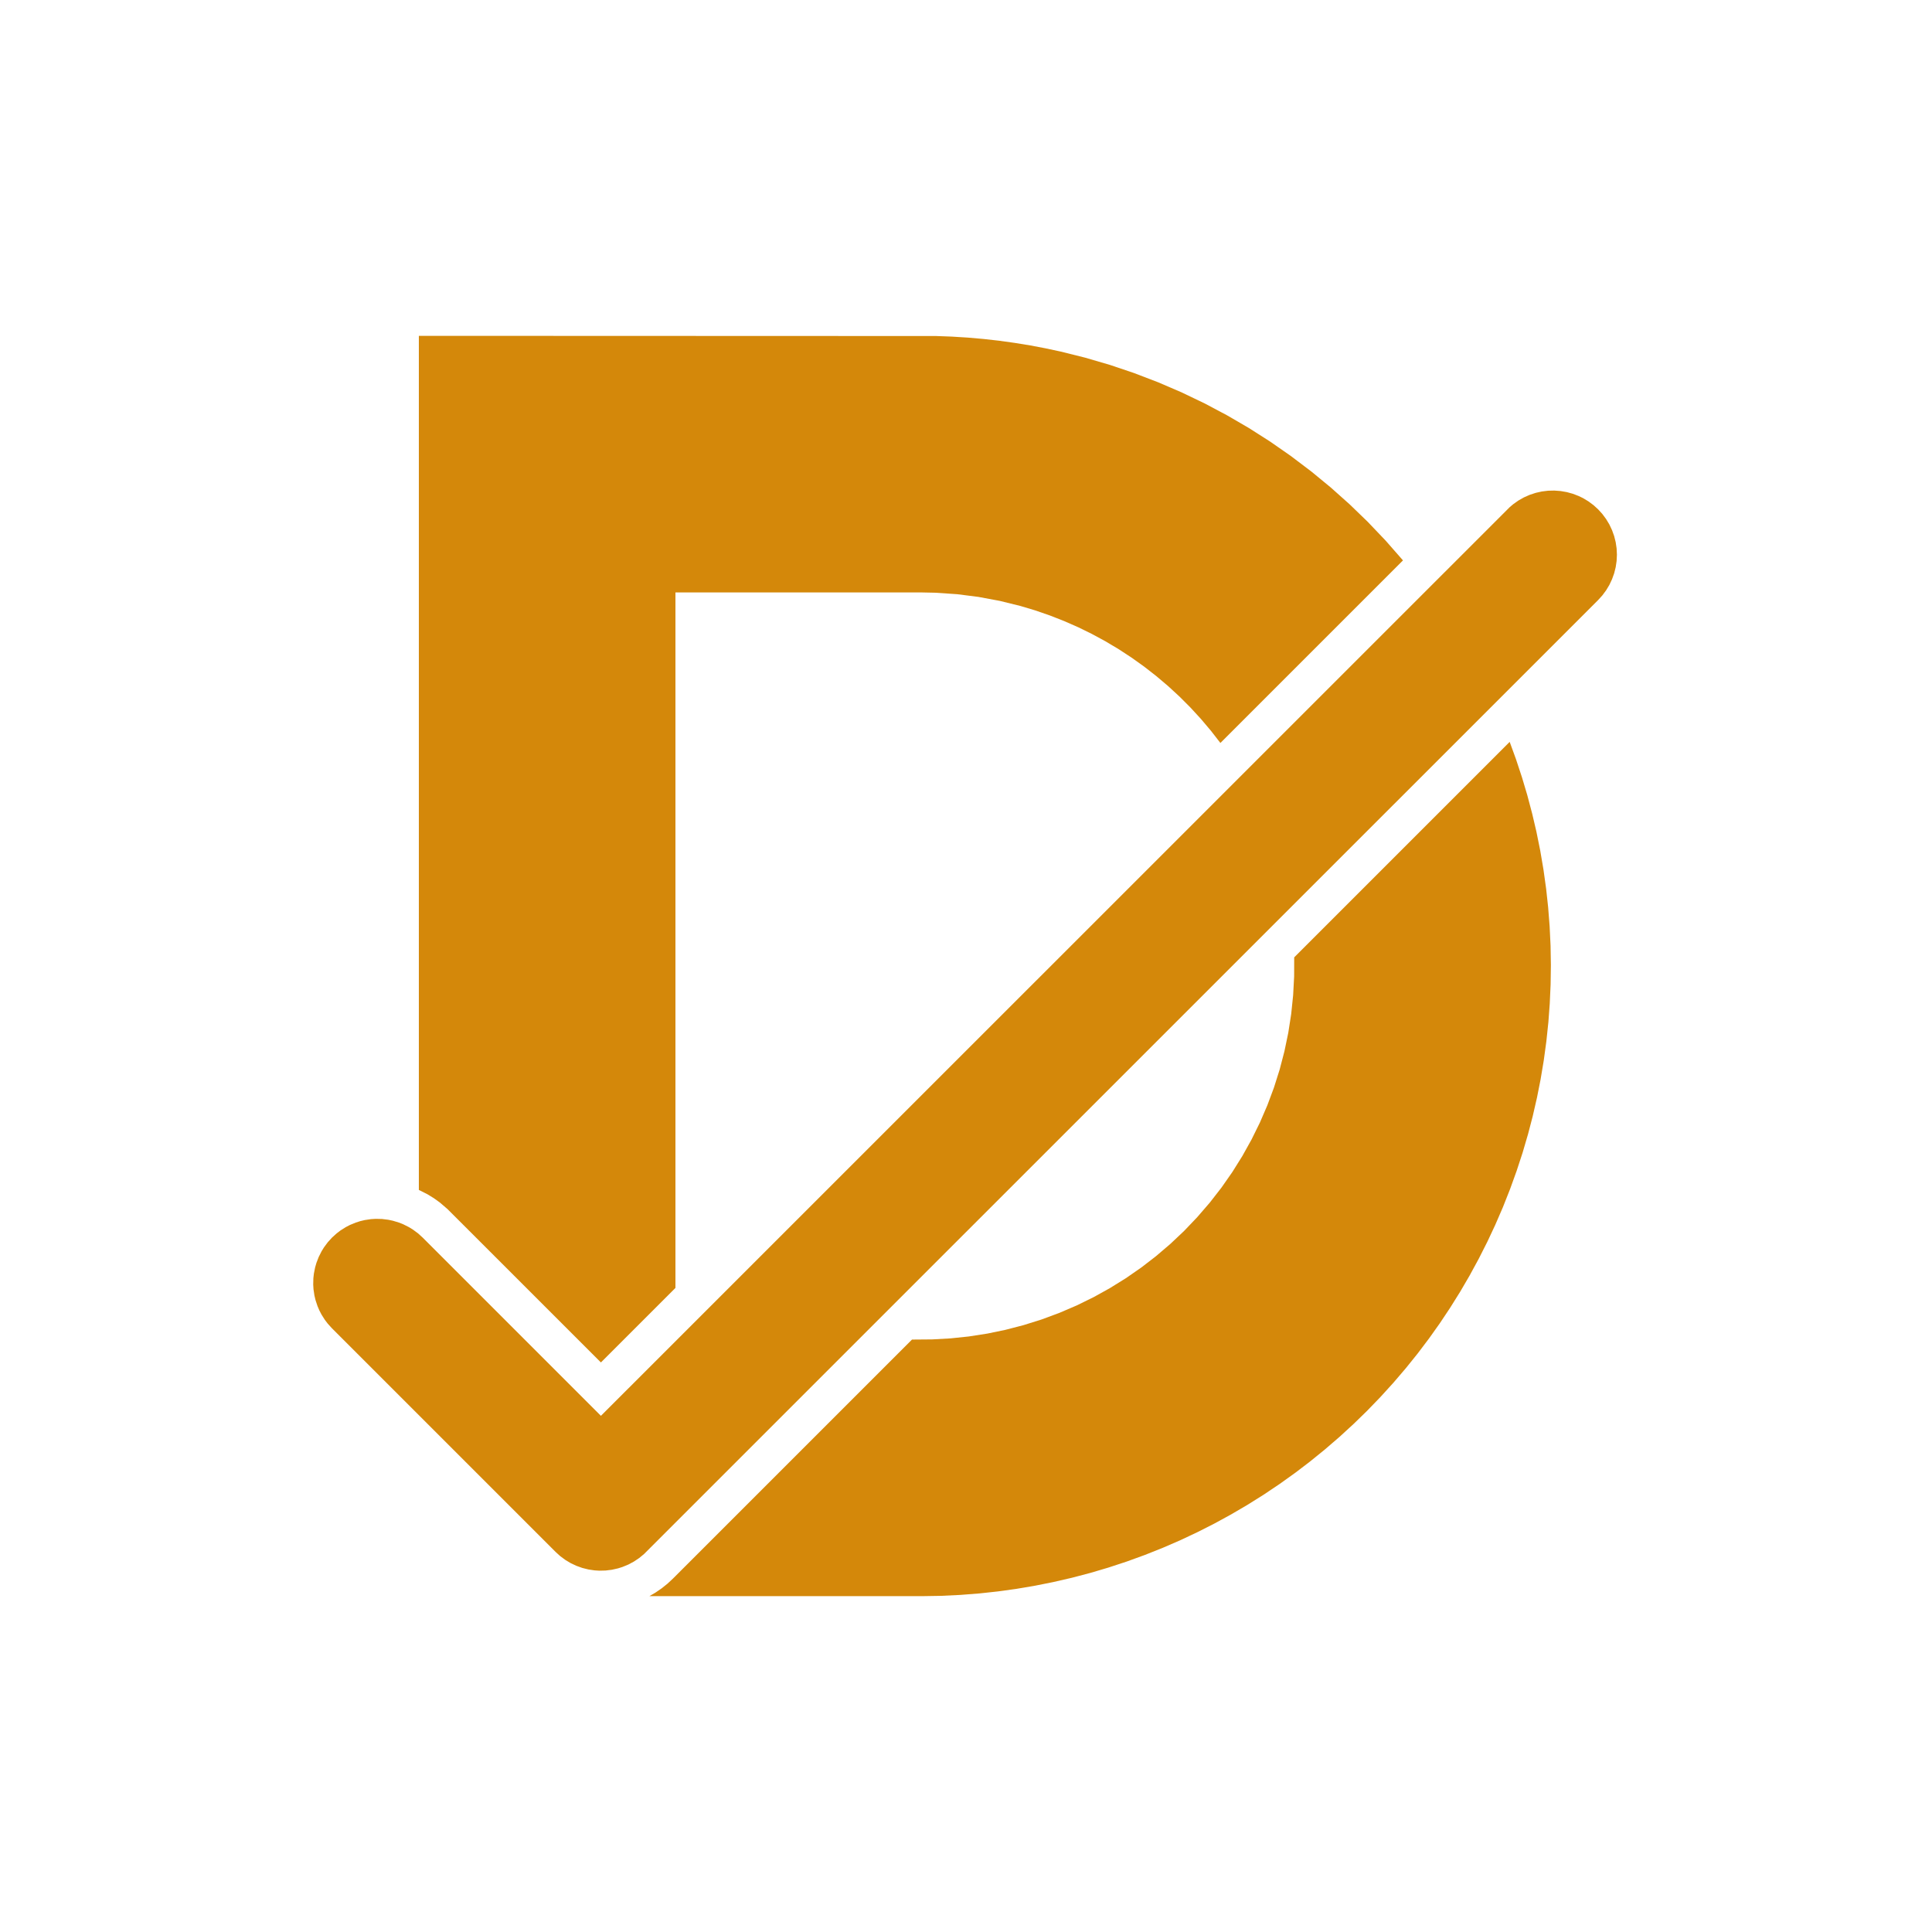
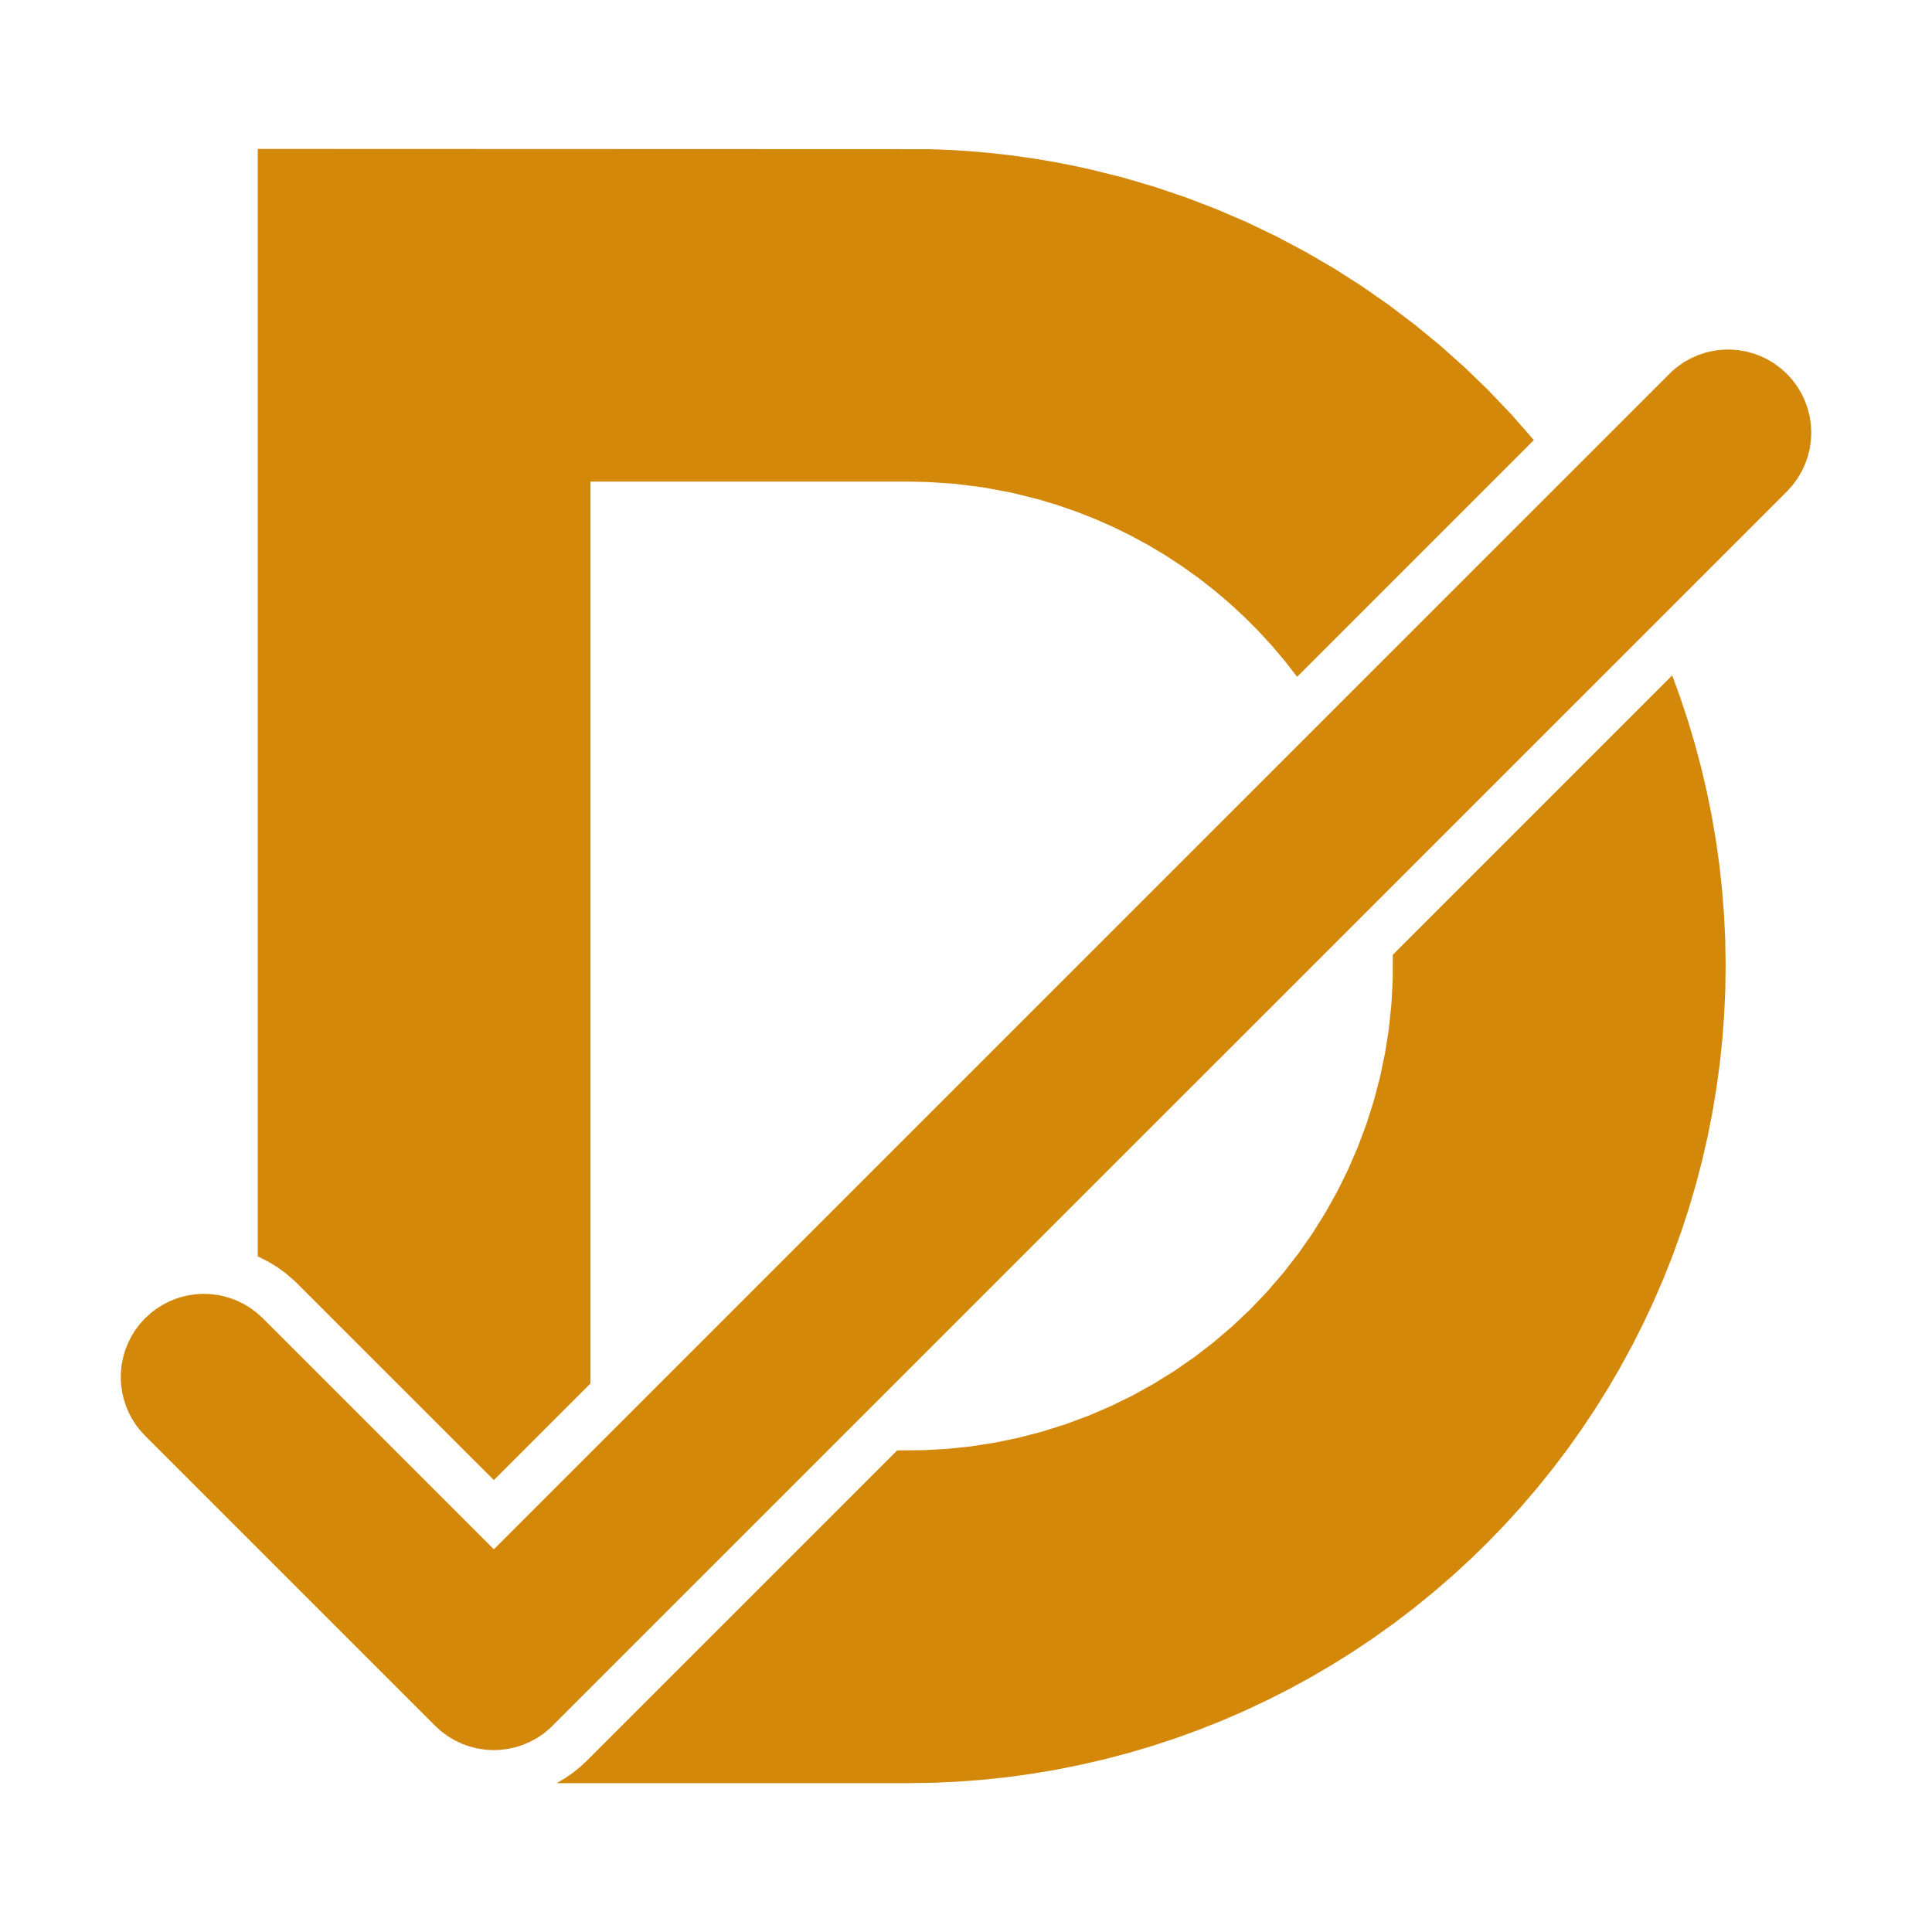
- <svg xmlns="http://www.w3.org/2000/svg" width="1024" height="1024" viewBox="0 0 1024 1024">
+ <svg xmlns="http://www.w3.org/2000/svg" width="1024" height="1024" viewBox="116.64 117.14 789.71 789.71">
  <path fill="#D4880A" d="M488.51 846.00 L498.76 845.83 L508.99 845.34 L519.21 844.54 L528.89 843.49 L538.53 842.16 L548.63 840.45 L558.18 838.54 L568.16 836.24 L578.07 833.63 L587.40 830.87 L597.14 827.67 L606.77 824.17 L616.29 820.38 L625.69 816.30 L634.96 811.93 L643.64 807.52 L652.18 802.86 L661.03 797.69 L669.71 792.25 L678.22 786.54 L686.55 780.58 L694.29 774.68 L702.25 768.22 L710.01 761.53 L717.56 754.60 L724.54 747.81 L731.66 740.44 L738.55 732.86 L745.21 725.07 L751.31 717.49 L757.49 709.31 L763.12 701.38 L768.52 693.28 L773.95 684.59 L778.86 676.18 L783.76 667.18 L788.38 658.04 L792.51 649.22 L796.58 639.82 L800.35 630.29 L803.83 620.65 L807.02 610.91 L809.90 601.08 L812.36 591.66 L814.65 581.68 L816.54 572.13 L818.23 562.02 L819.61 551.87 L820.68 541.68 L821.40 531.97 L821.86 521.73 L822.00 511.49 L821.83 501.24 L821.34 491.01 L820.54 480.79 L819.49 471.11 L818.08 460.97 L816.36 450.86 L814.33 440.82 L812.11 431.34 L809.49 421.44 L806.71 412.11 L803.50 402.38 L800.16 393.21 L685.95 507.42 L685.92 517.47 L685.39 527.47 L684.36 537.44 L682.82 547.35 L680.78 557.16 L678.25 566.86 L675.23 576.41 L671.73 585.80 L667.76 595.00 L663.33 603.99 L658.45 612.75 L653.14 621.24 L647.40 629.46 L641.25 637.37 L634.50 645.19 L627.58 652.44 L620.29 659.32 L612.67 665.82 L604.97 671.76 L596.74 677.47 L588.22 682.76 L579.73 687.47 L570.73 691.89 L561.52 695.84 L552.12 699.33 L542.56 702.33 L532.86 704.85 L523.35 706.82 L513.44 708.36 L503.78 709.37 L494.07 709.91 L483.37 710.00 L356.68 836.68 L353.77 839.39 L350.67 841.87 L347.39 844.12 L344.18 846.00 L488.51 846.00Z M743.61 297.02 L734.44 286.56 L724.90 276.55 L715.32 267.29 L705.38 258.42 L695.10 249.96 L684.07 241.61 L673.13 234.00 L661.90 226.84 L650.39 220.14 L638.63 213.89 L626.16 207.91 L613.92 202.65 L601.00 197.70 L588.38 193.44 L575.11 189.56 L562.18 186.34 L554.16 184.62 L546.11 183.09 L538.02 181.77 L529.39 180.57 L521.25 179.66 L513.08 178.94 L504.39 178.40 L496.20 178.10 L222.00 178.00 L222.00 630.69 L226.62 633.02 L230.00 635.10 L233.22 637.43 L237.24 640.89 L318.50 722.13 L358.00 682.63 L358.00 314.00 L488.30 314.00 L495.89 314.16 L507.41 314.95 L518.55 316.37 L529.90 318.48 L540.81 321.17 L548.67 323.52 L556.42 326.20 L564.05 329.19 L571.56 332.49 L578.65 335.97 L585.86 339.87 L592.90 344.07 L599.76 348.56 L606.44 353.33 L612.90 358.37 L619.16 363.67 L625.19 369.23 L630.98 375.03 L636.53 381.07 L641.82 387.33 L646.84 393.79 L743.61 297.02Z M294.46 822.54 L296.93 824.78 L299.61 826.77 L302.47 828.49 L305.49 829.91 L308.63 831.04 L311.87 831.85 L315.17 832.34 L317.67 832.49 L321.00 832.41 L324.31 832.00 L327.57 831.27 L329.95 830.51 L333.04 829.24 L335.98 827.66 L338.75 825.81 L341.33 823.69 L847.04 318.04 L849.28 315.57 L851.27 312.89 L852.99 310.03 L854.41 307.01 L855.54 303.87 L856.35 300.63 L856.84 297.33 L857.00 294.00 L856.84 290.67 L856.35 287.37 L855.54 284.13 L854.41 280.99 L852.99 277.97 L851.27 275.11 L849.28 272.43 L847.04 269.96 L844.57 267.72 L841.89 265.73 L839.03 264.01 L836.78 262.92 L833.67 261.72 L830.45 260.83 L827.16 260.26 L823.83 260.01 L820.50 260.09 L817.19 260.50 L813.93 261.23 L810.76 262.28 L807.71 263.63 L804.81 265.27 L802.08 267.20 L800.17 268.81 L318.50 750.42 L224.04 655.96 L221.57 653.72 L218.89 651.73 L216.76 650.42 L213.78 648.92 L211.45 647.99 L208.26 647.02 L205.81 646.50 L202.50 646.09 L199.17 646.01 L196.67 646.16 L193.37 646.65 L190.93 647.23 L188.55 647.99 L185.46 649.26 L183.24 650.42 L180.42 652.20 L178.43 653.72 L175.96 655.96 L173.72 658.43 L171.73 661.11 L170.42 663.24 L168.92 666.22 L167.72 669.33 L167.02 671.74 L166.37 675.01 L166.09 677.50 L166.01 680.83 L166.16 683.33 L166.65 686.63 L167.23 689.07 L168.28 692.24 L169.26 694.54 L170.42 696.76 L172.20 699.58 L173.72 701.57 L175.96 704.04 L294.46 822.54Z" />
</svg>
